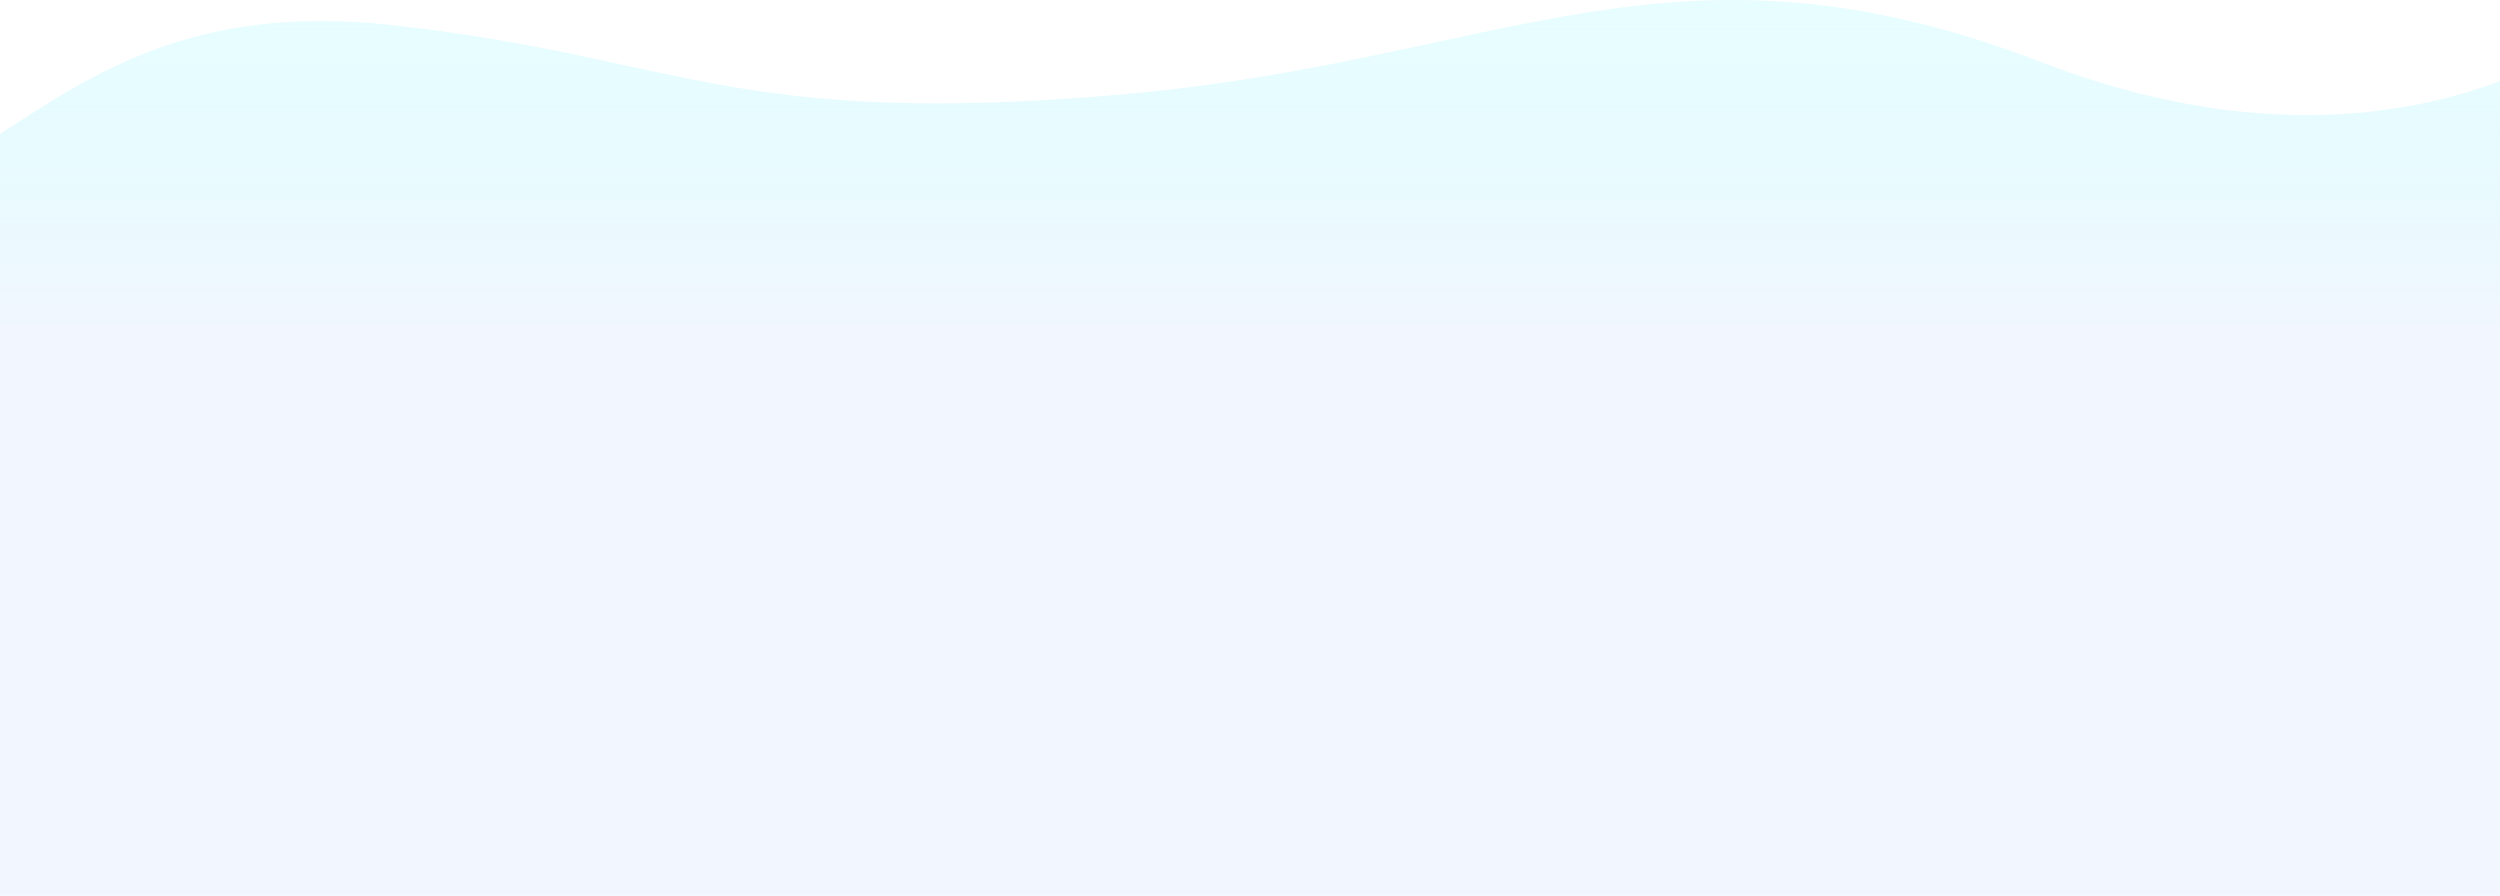
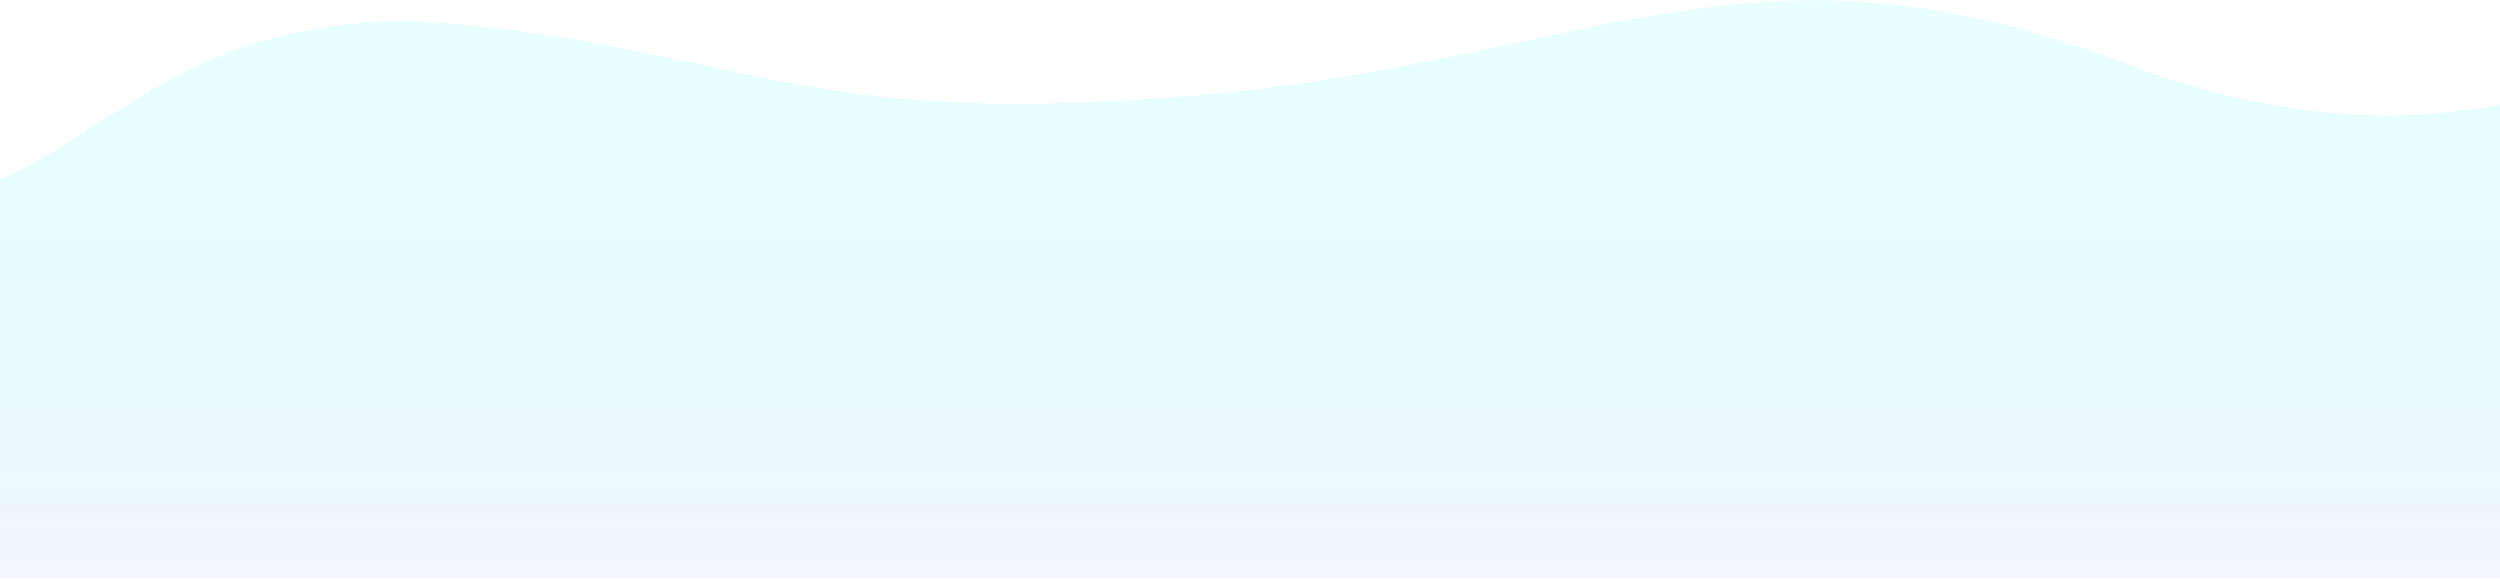
- <svg xmlns="http://www.w3.org/2000/svg" width="1440" height="516" viewBox="0 0 1440 516" fill="none">
-   <path d="M1175.65 35.764C962.846 -46.129 865.751 35.629 643.768 54.608C421.786 73.588 391.68 33.044 226.292 14.498C60.903 -4.049 11.123 90.873 -68 110.654C-68 198.586 -68 516 -68 516L1508.19 516L1508.19 8.454C1508.19 8.454 1388.84 117.807 1175.65 35.764Z" fill="url(#paint0_linear_2084_6)" />
+ <svg xmlns="http://www.w3.org/2000/svg" width="1440" height="333" viewBox="0 0 1440 333" fill="none">
+   <path d="M1222.5 36.001C1009.7 -45.892 912.603 35.865 690.621 54.845C468.638 73.825 438.532 33.28 273.144 14.734C107.756 -3.812 57.975 91.11 -21.147 110.89C-21.147 198.823 -21.147 332.873 -21.147 332.873L1555.04 332.873L1555.04 8.69C1555.04 8.69 1435.69 118.044 1222.5 36.001Z" fill="url(#paint0_linear_4315_24632)" />
  <defs>
-     <linearGradient id="paint0_linear_2084_6" x1="781.025" y1="-96.593" x2="781.025" y2="194" gradientUnits="userSpaceOnUse">
+     <linearGradient id="paint0_linear_4315_24632" x1="827.877" y1="-96.356" x2="827.877" y2="332.502" gradientUnits="userSpaceOnUse">
      <stop stop-color="#BEFFFF" stop-opacity="0.25" />
      <stop offset="1" stop-color="#F2F6FF" />
    </linearGradient>
  </defs>
</svg>
